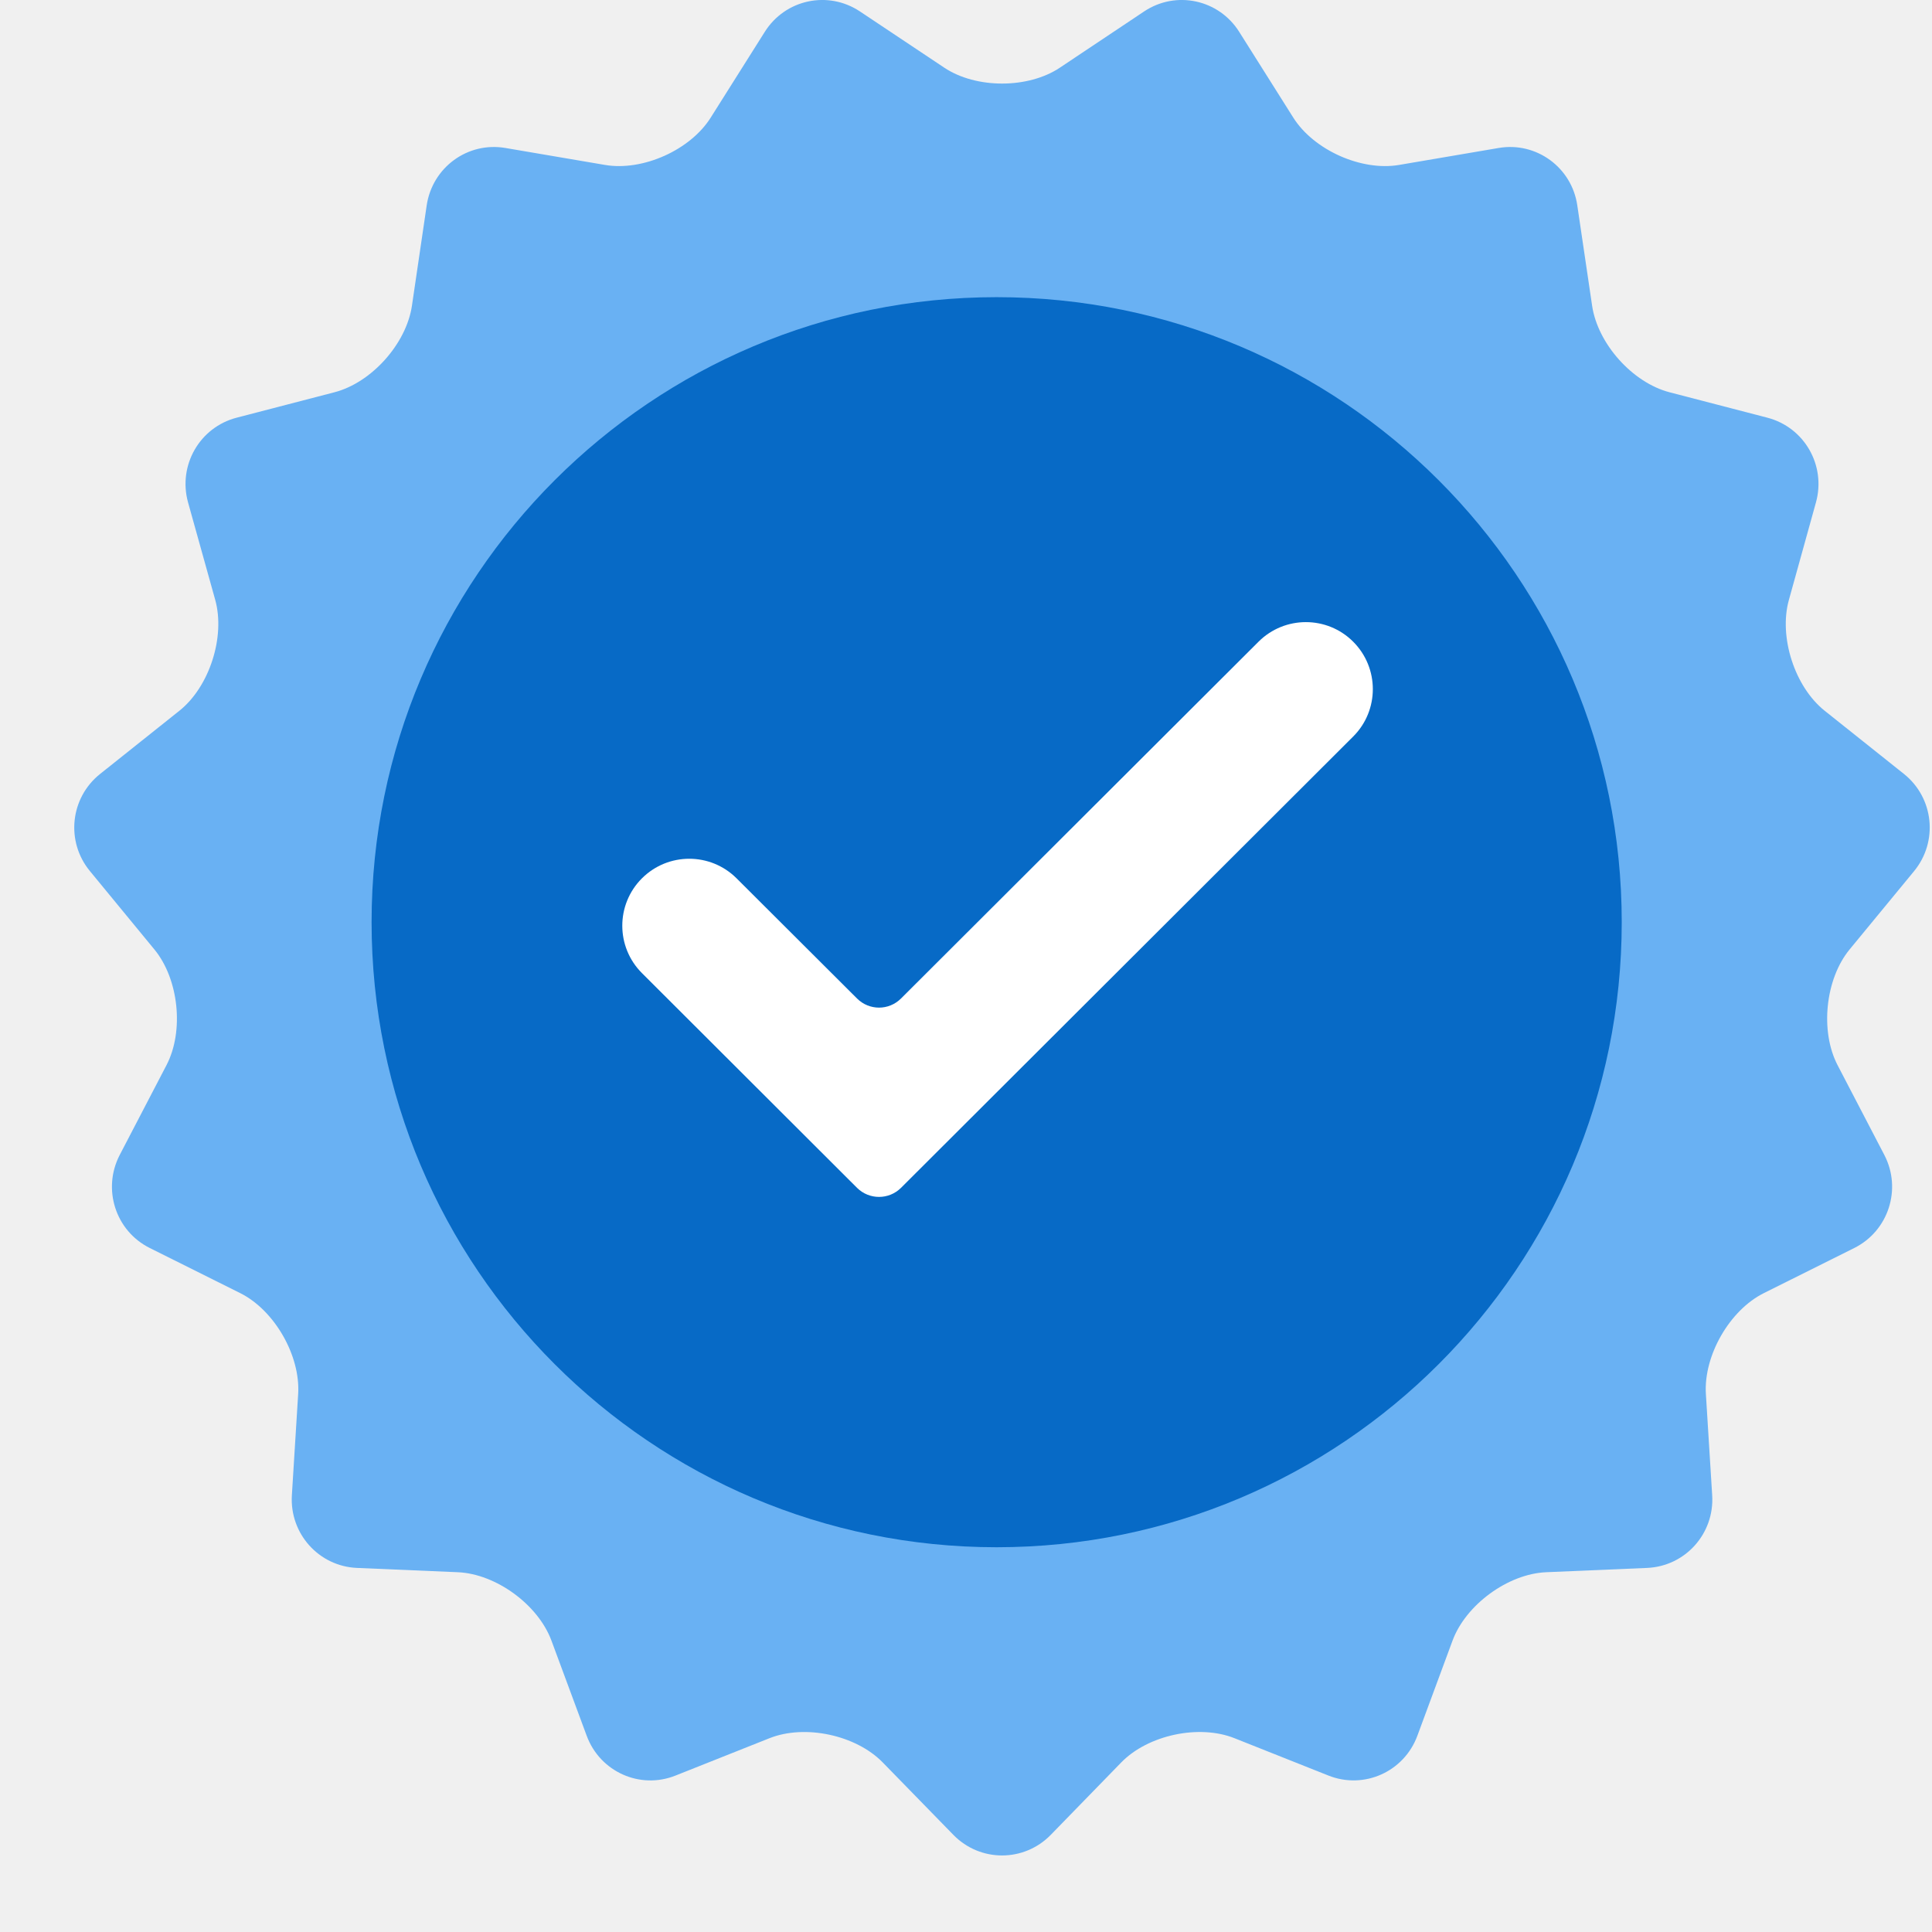
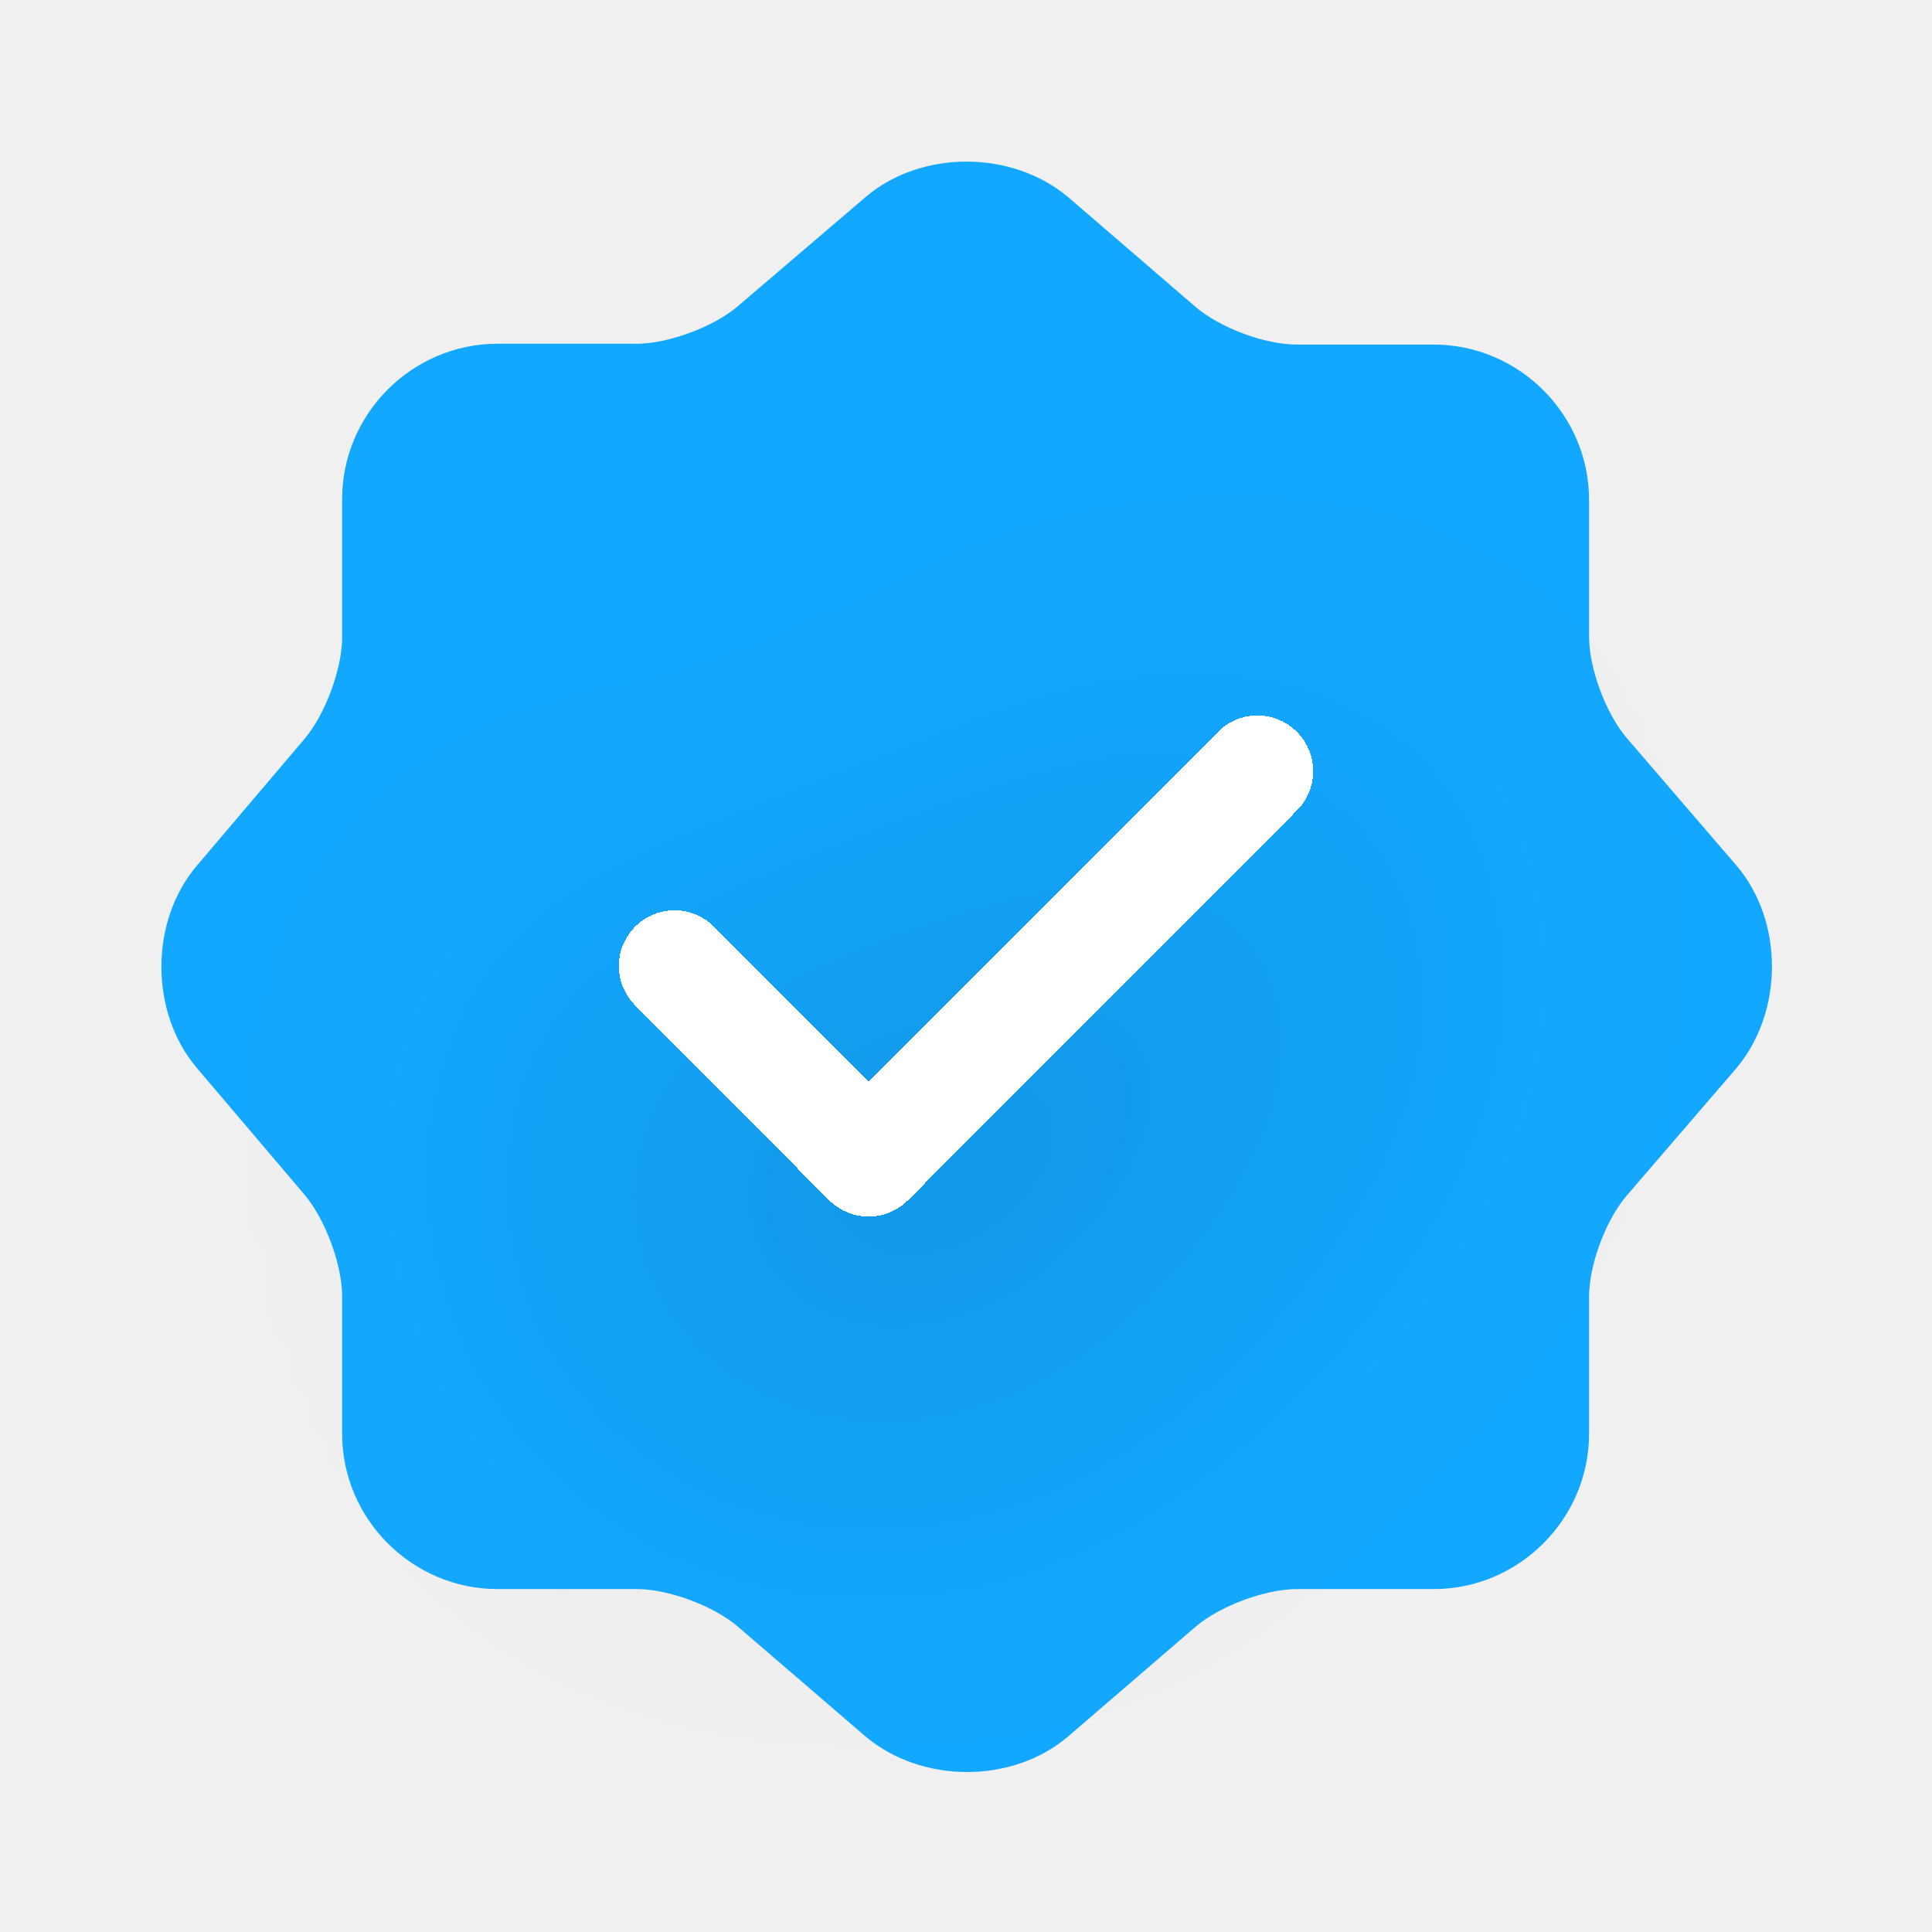
- <svg xmlns="http://www.w3.org/2000/svg" width="27" height="27" viewBox="0 0 27 27" fill="none">
-   <path d="M13.195 0.945C13.64 1.242 14.369 1.242 14.813 0.945L15.989 0.16C16.434 -0.137 17.032 -0.009 17.318 0.445L18.074 1.644C18.36 2.097 19.026 2.395 19.552 2.305L20.944 2.068C21.471 1.978 21.966 2.34 22.043 2.871L22.25 4.272C22.328 4.804 22.815 5.348 23.332 5.482L24.698 5.837C25.216 5.971 25.522 6.504 25.378 7.022L25 8.384C24.856 8.901 25.081 9.598 25.499 9.932L26.608 10.816C27.026 11.15 27.09 11.761 26.749 12.175L25.849 13.268C25.509 13.681 25.433 14.409 25.68 14.885L26.334 16.141C26.581 16.617 26.392 17.202 25.914 17.441L24.649 18.072C24.171 18.311 23.807 18.945 23.84 19.481L23.928 20.896C23.962 21.432 23.552 21.889 23.018 21.912L21.608 21.972C21.074 21.995 20.485 22.426 20.299 22.929L19.808 24.257C19.622 24.761 19.063 25.011 18.566 24.814L17.253 24.292C16.757 24.094 16.044 24.246 15.67 24.63L14.684 25.643C14.31 26.026 13.698 26.026 13.324 25.643L12.336 24.63C11.962 24.247 11.25 24.094 10.753 24.292L9.44 24.814C8.944 25.012 8.385 24.761 8.199 24.257L7.707 22.929C7.521 22.426 6.932 21.995 6.398 21.972L4.989 21.912C4.455 21.889 4.046 21.432 4.079 20.896L4.167 19.481C4.2 18.945 3.836 18.311 3.358 18.072L2.093 17.441C1.615 17.203 1.426 16.618 1.673 16.141L2.327 14.885C2.575 14.409 2.498 13.681 2.157 13.268L1.257 12.174C0.916 11.761 0.98 11.15 1.399 10.816L2.508 9.932C2.926 9.598 3.151 8.901 3.008 8.384L2.628 7.021C2.485 6.504 2.79 5.971 3.308 5.837L4.674 5.482C5.192 5.348 5.679 4.804 5.757 4.272L5.963 2.871C6.042 2.339 6.536 1.978 7.063 2.068L8.455 2.305C8.982 2.395 9.647 2.097 9.932 1.644L10.688 0.445C10.974 -0.009 11.572 -0.137 12.018 0.16L13.195 0.945Z" fill="#69B1F3" />
-   <path d="M22.664 12.887C22.664 17.712 18.753 21.623 13.928 21.623C9.105 21.623 5.193 17.712 5.193 12.887C5.193 8.064 9.105 4.153 13.928 4.153C18.753 4.153 22.664 8.064 22.664 12.887Z" fill="#076AC6" />
-   <path d="M12.591 16.601C12.421 16.769 12.148 16.769 11.978 16.601L8.972 13.6C8.605 13.234 8.605 12.641 8.971 12.275C9.337 11.91 9.928 11.91 10.294 12.275L11.978 13.955C12.148 14.124 12.421 14.124 12.591 13.955L17.588 8.968C17.954 8.603 18.546 8.603 18.911 8.968C19.277 9.334 19.277 9.928 18.911 10.293L12.591 16.601Z" fill="white" />
+ <svg xmlns="http://www.w3.org/2000/svg" width="26" height="26" viewBox="0 0 26 26" fill="none">
+   <path d="M11.646 2.654C12.393 2.015 13.617 2.015 14.376 2.654L16.087 4.128C16.412 4.409 17.019 4.637 17.452 4.637H19.294C20.442 4.637 21.385 5.579 21.385 6.728V8.569C21.385 8.992 21.612 9.609 21.894 9.934L23.367 11.646C24.006 12.393 24.006 13.617 23.367 14.376L21.894 16.087C21.612 16.413 21.385 17.019 21.385 17.453V19.294C21.385 20.442 20.442 21.385 19.294 21.385H17.452C17.03 21.385 16.412 21.613 16.087 21.894L14.376 23.367C13.628 24.007 12.404 24.007 11.646 23.367L9.934 21.894C9.609 21.613 9.002 21.385 8.569 21.385H6.695C5.547 21.385 4.604 20.442 4.604 19.294V17.442C4.604 17.019 4.377 16.413 4.106 16.087L2.643 14.365C2.015 13.617 2.015 12.404 2.643 11.657L4.106 9.934C4.377 9.609 4.604 9.003 4.604 8.58V6.717C4.604 5.568 5.547 4.626 6.695 4.626H8.569C8.992 4.626 9.609 4.398 9.934 4.117L11.646 2.654Z" fill="#13A8FF" />
+   <g filter="url(#filter0_d_2743_11866)">
+     <path d="M9.078 13L11.689 15.622L16.922 10.378" stroke="white" stroke-width="1.5" stroke-linecap="round" stroke-linejoin="round" shape-rendering="crispEdges" />
+   </g>
+   <defs>
+     <filter id="filter0_d_2743_11866" x="2.328" y="5.628" width="21.343" height="18.743" filterUnits="userSpaceOnUse" color-interpolation-filters="sRGB">
+       <feFlood flood-opacity="0" result="BackgroundImageFix" />
+       <feColorMatrix in="SourceAlpha" type="matrix" values="0 0 0 0 0 0 0 0 0 0 0 0 0 0 0 0 0 0 127 0" result="hardAlpha" />
+       <feOffset dy="2" />
+       <feGaussianBlur stdDeviation="3" />
+       <feComposite in2="hardAlpha" operator="out" />
+       <feColorMatrix type="matrix" values="0 0 0 0 0 0 0 0 0 0 0 0 0 0 0 0 0 0 0.35 0" />
+       <feBlend mode="normal" in2="BackgroundImageFix" result="effect1_dropShadow_2743_11866" />
+       <feBlend mode="normal" in="SourceGraphic" in2="effect1_dropShadow_2743_11866" result="shape" />
+     </filter>
+   </defs>
</svg>
